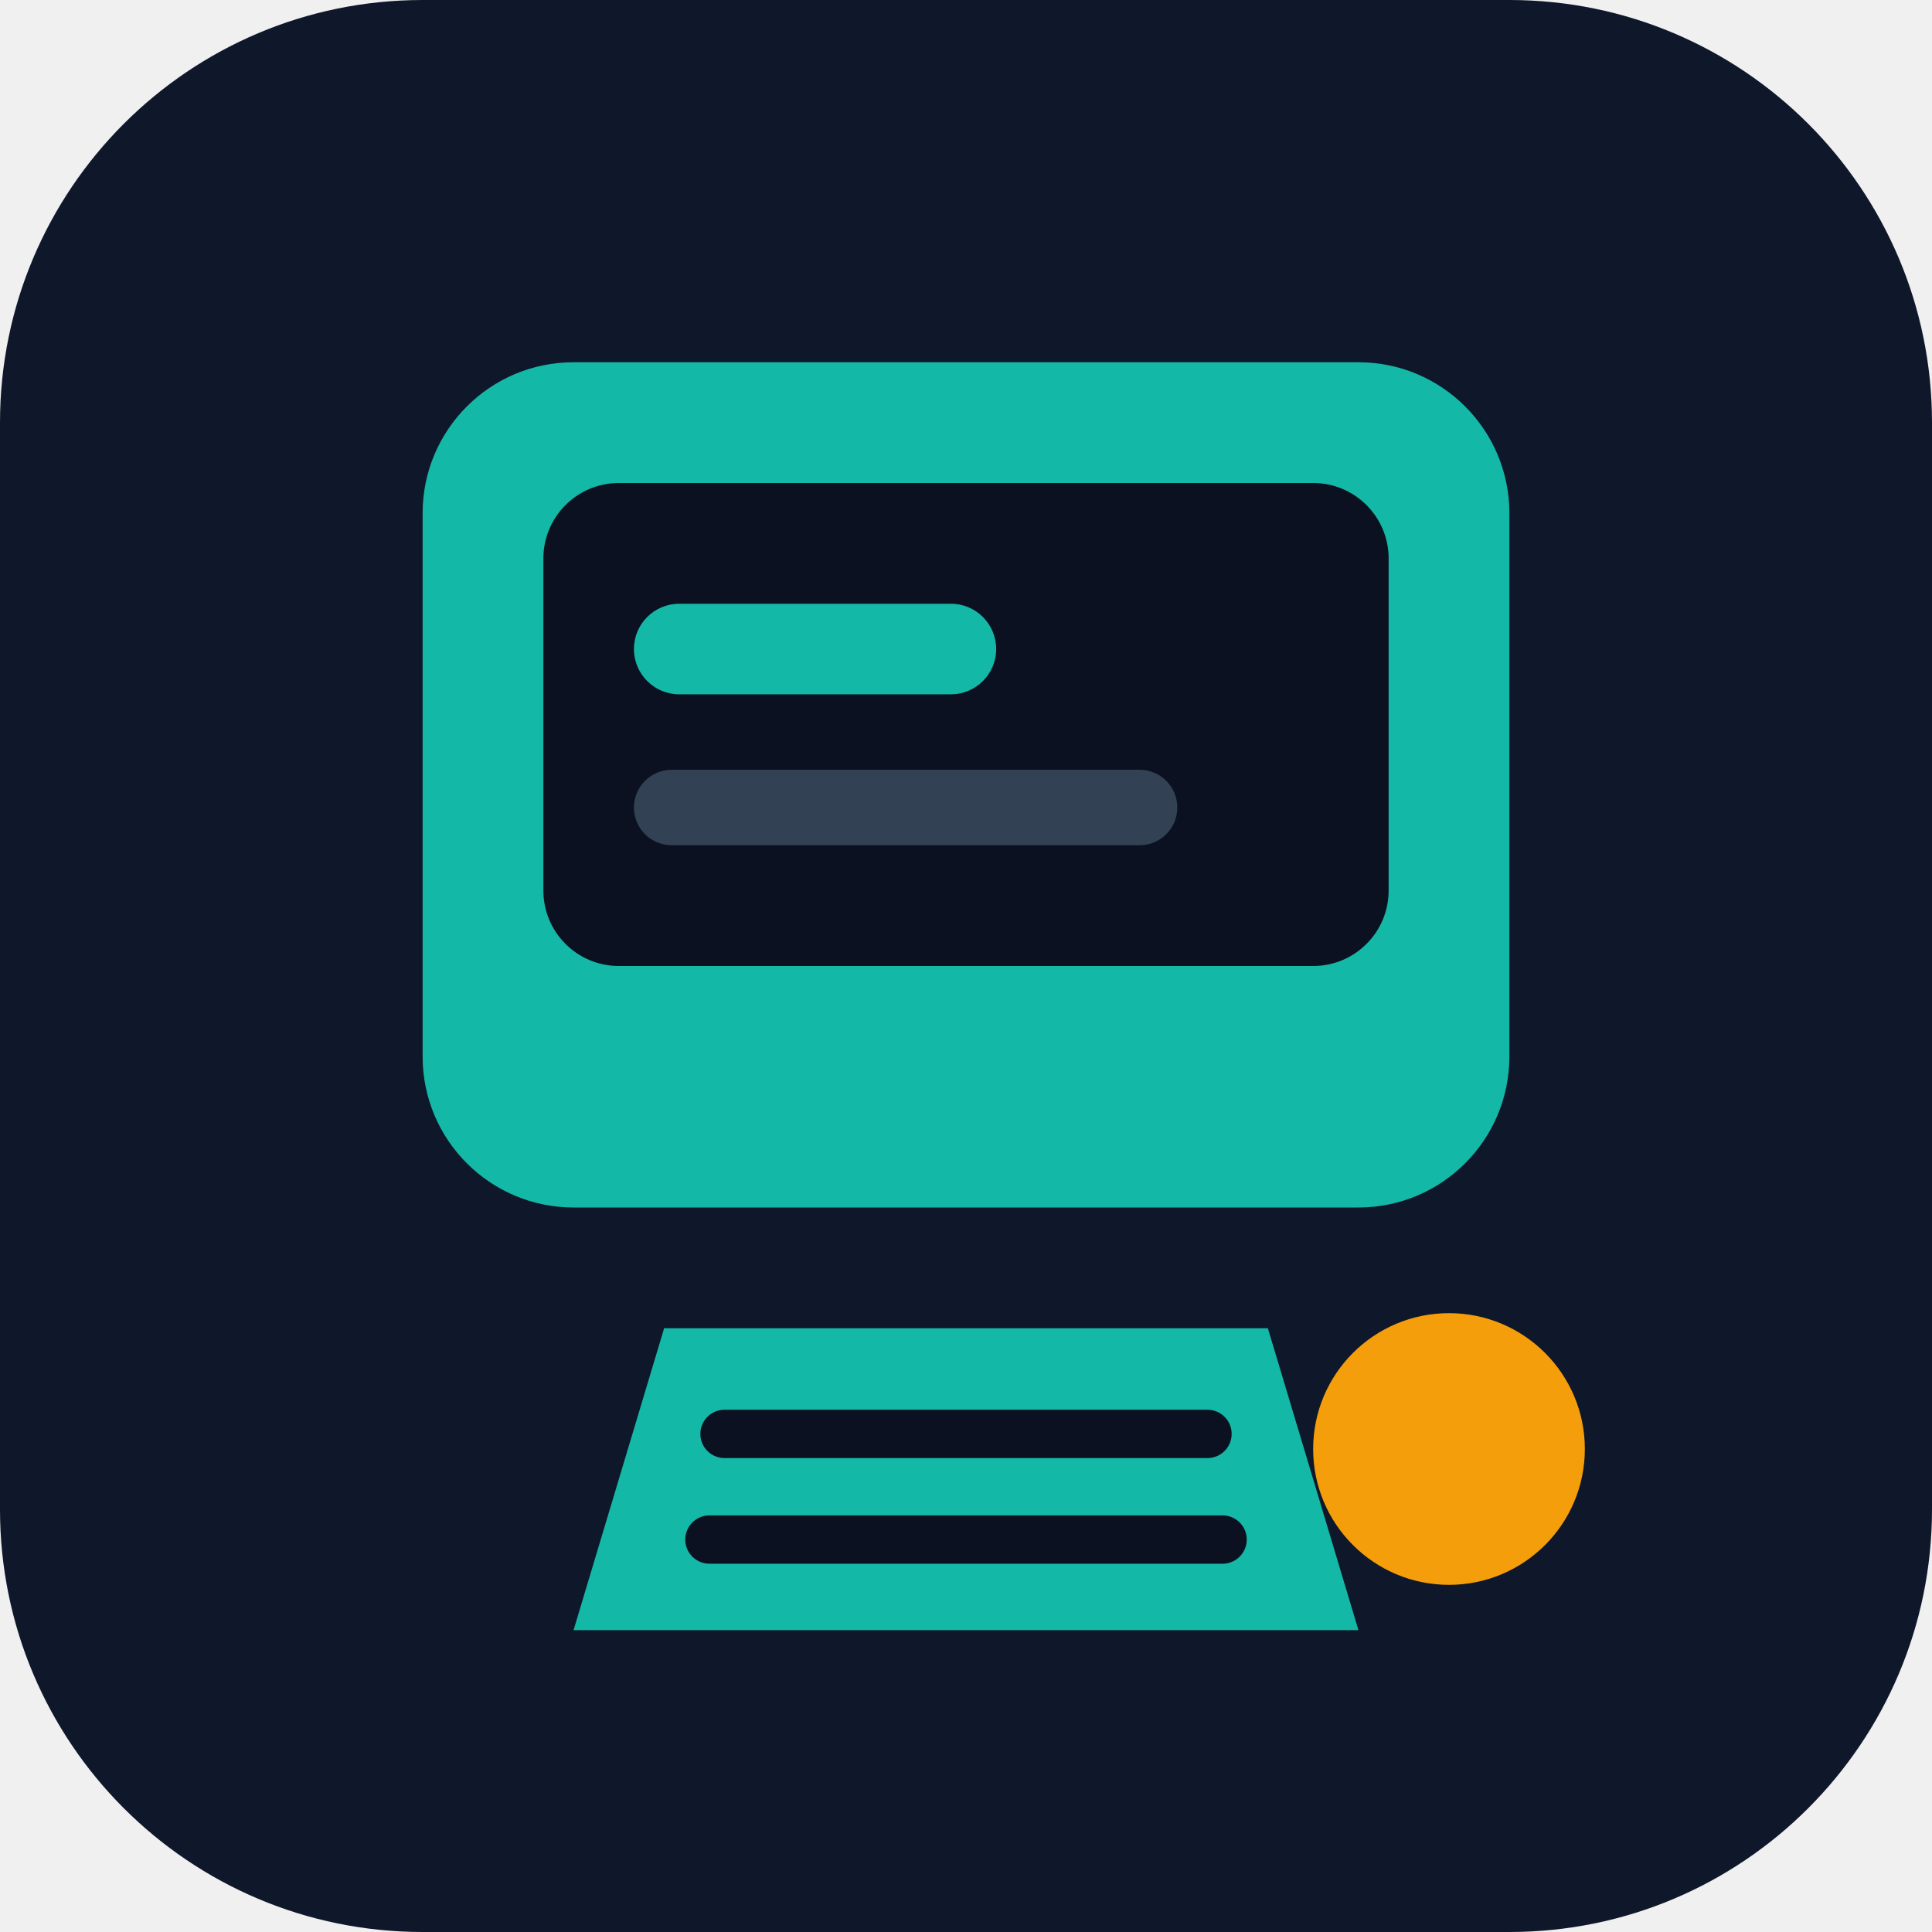
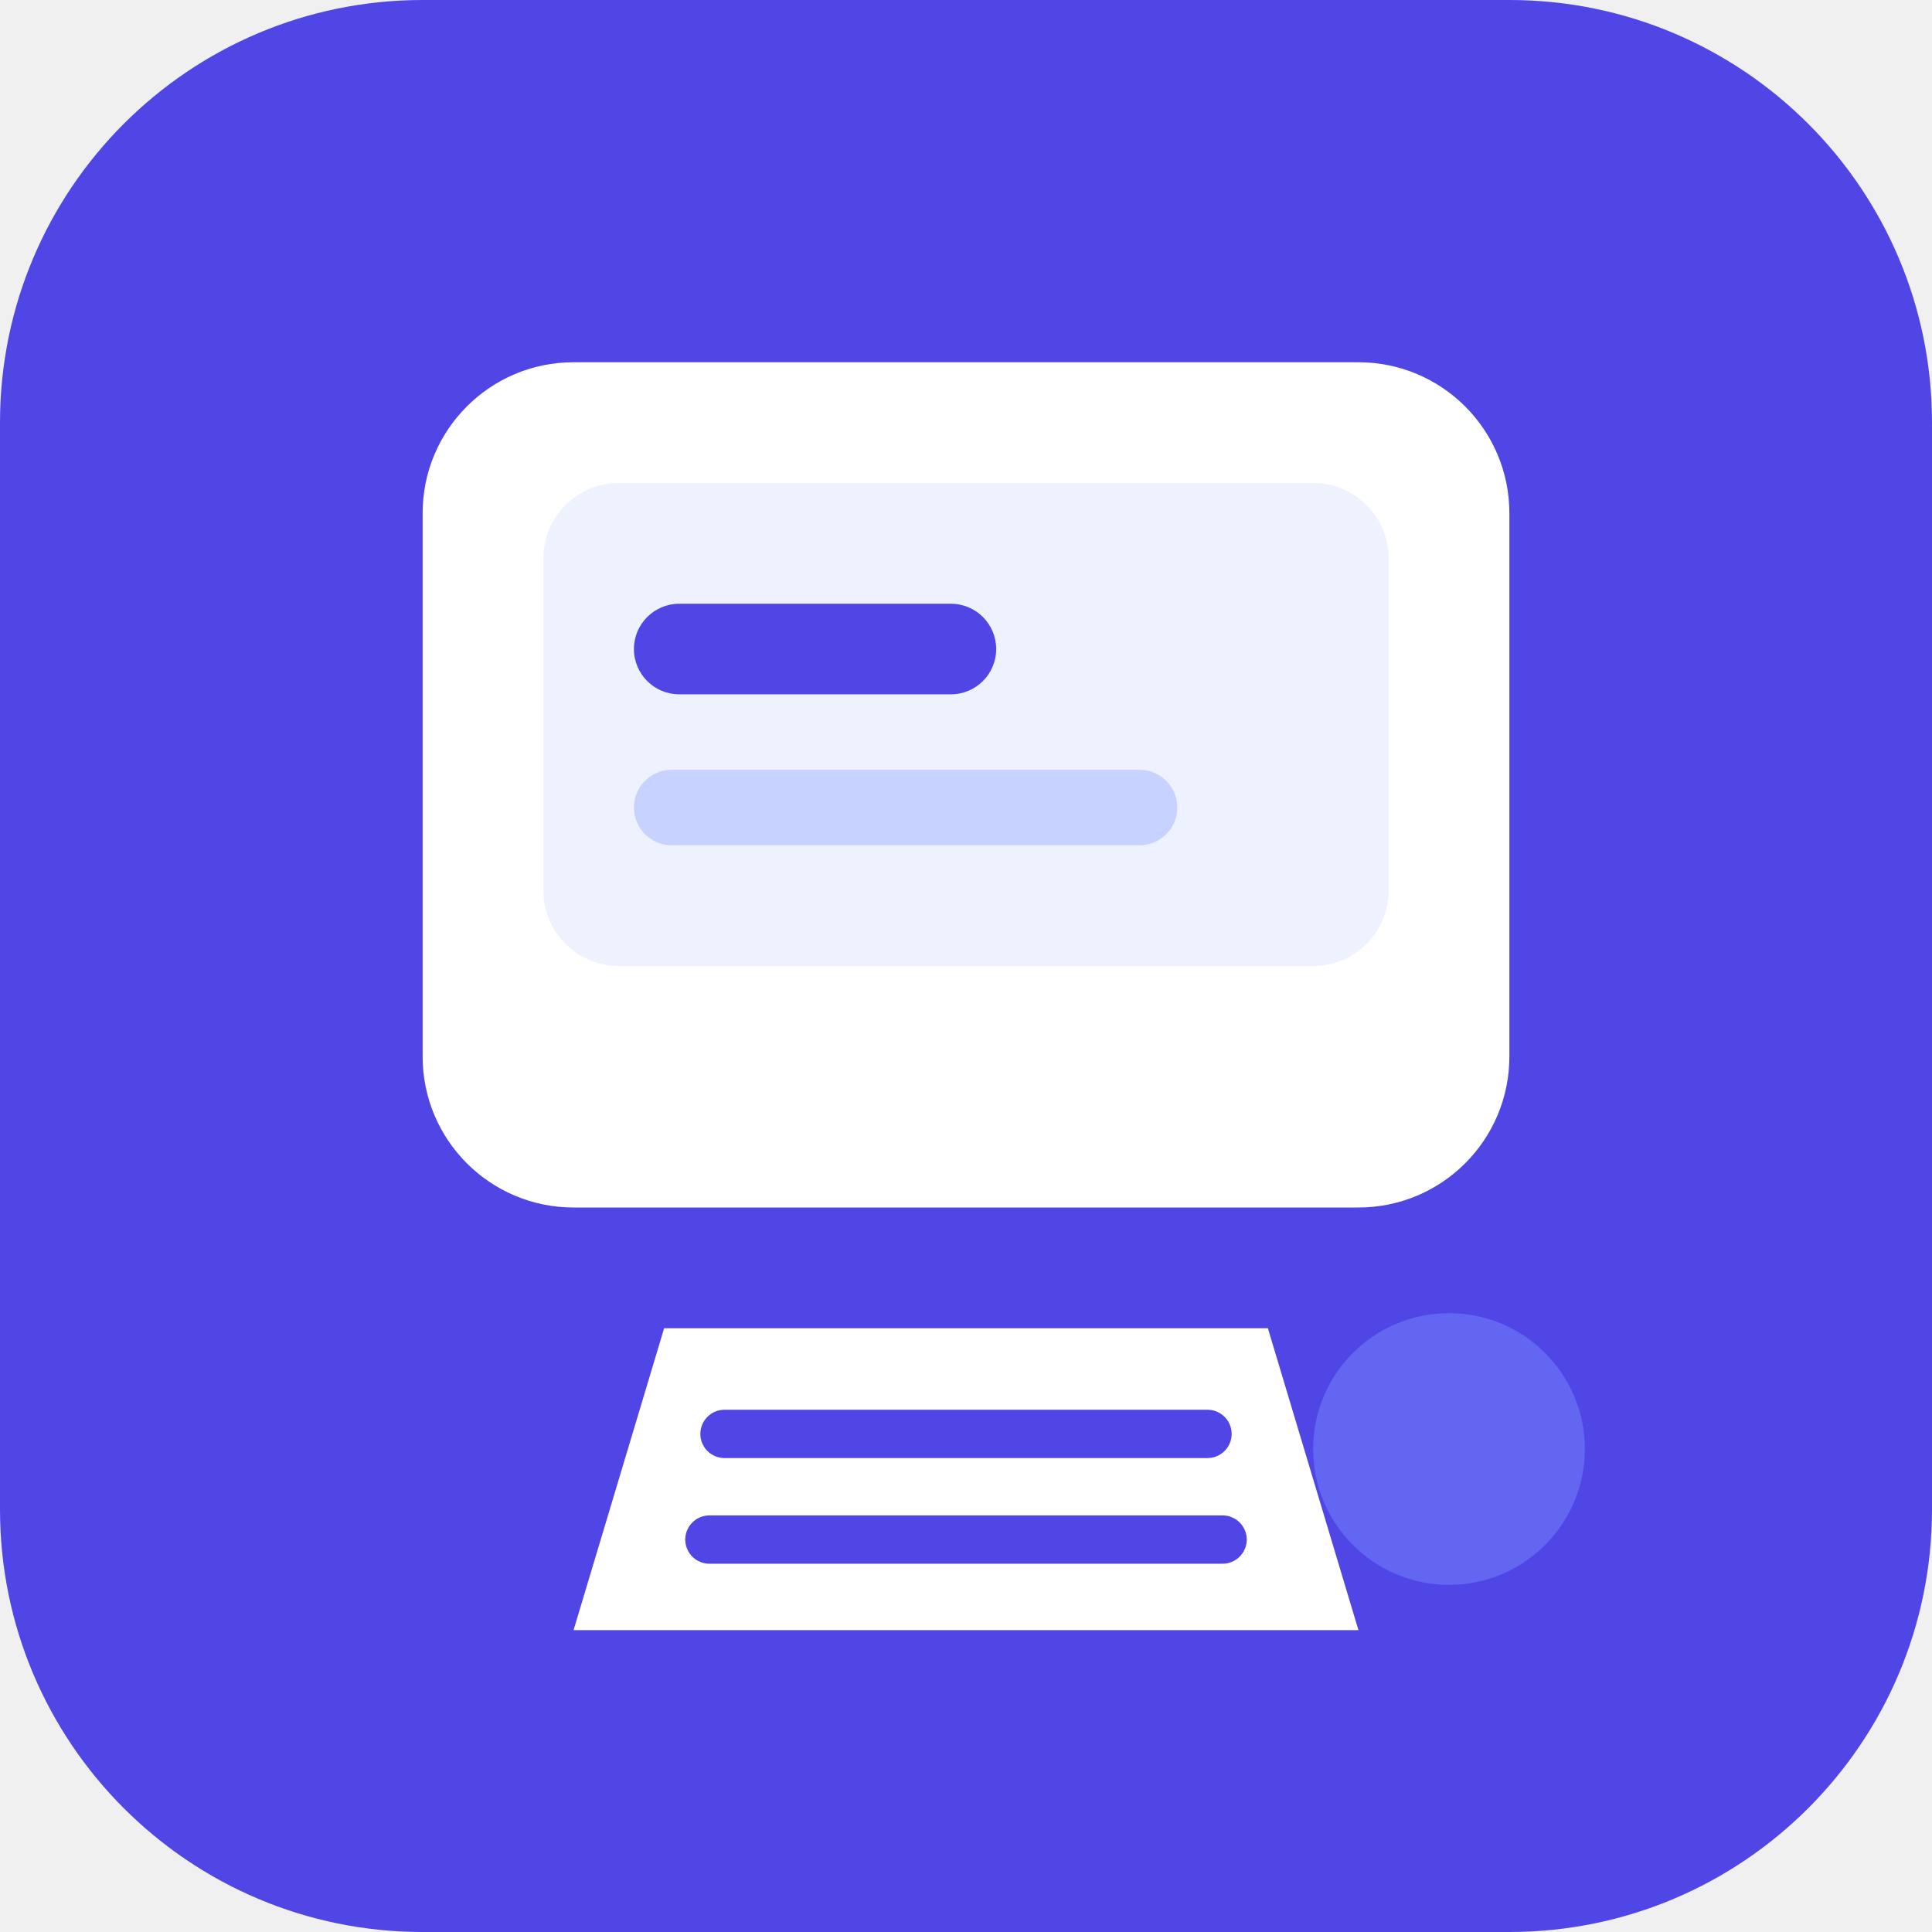
<svg xmlns="http://www.w3.org/2000/svg" viewBox="0 0 64 64" role="img" aria-label="POSify">
-   <rect width="64" height="64" rx="14" fill="#0F172A" />
-   <rect x="14" y="12" width="36" height="28" rx="5" fill="#14B8A6" />
-   <rect x="18" y="16" width="28" height="16" rx="2.5" fill="#0B1120" />
-   <rect x="21" y="20" width="12" height="3" rx="1.5" fill="#14B8A6" />
-   <rect x="21" y="25.5" width="18" height="2.5" rx="1.25" fill="#334155" />
-   <path d="M22 44h20l3 10H19z" fill="#14B8A6" />
-   <path d="M24 47.5h16M23.5 51h17" stroke="#0B1120" stroke-width="1.6" stroke-linecap="round" />
-   <circle cx="48" cy="48" r="4.5" fill="#F59E0B" />
+   <rect width="64" height="64" rx="14" fill="#4F46E5" />
+   <rect x="14" y="12" width="36" height="28" rx="5" fill="#FFFFFF" />
+   <rect x="18" y="16" width="28" height="16" rx="2.5" fill="#EEF2FF" />
+   <rect x="21" y="20" width="12" height="3" rx="1.5" fill="#4F46E5" />
+   <rect x="21" y="25.5" width="18" height="2.5" rx="1.25" fill="#C7D2FE" />
+   <path d="M22 44h20l3 10H19z" fill="#FFFFFF" />
+   <path d="M24 47.5h16M23.5 51h17" stroke="#4F46E5" stroke-width="1.6" stroke-linecap="round" />
+   <circle cx="48" cy="48" r="4.5" fill="#6366F1" />
</svg>
